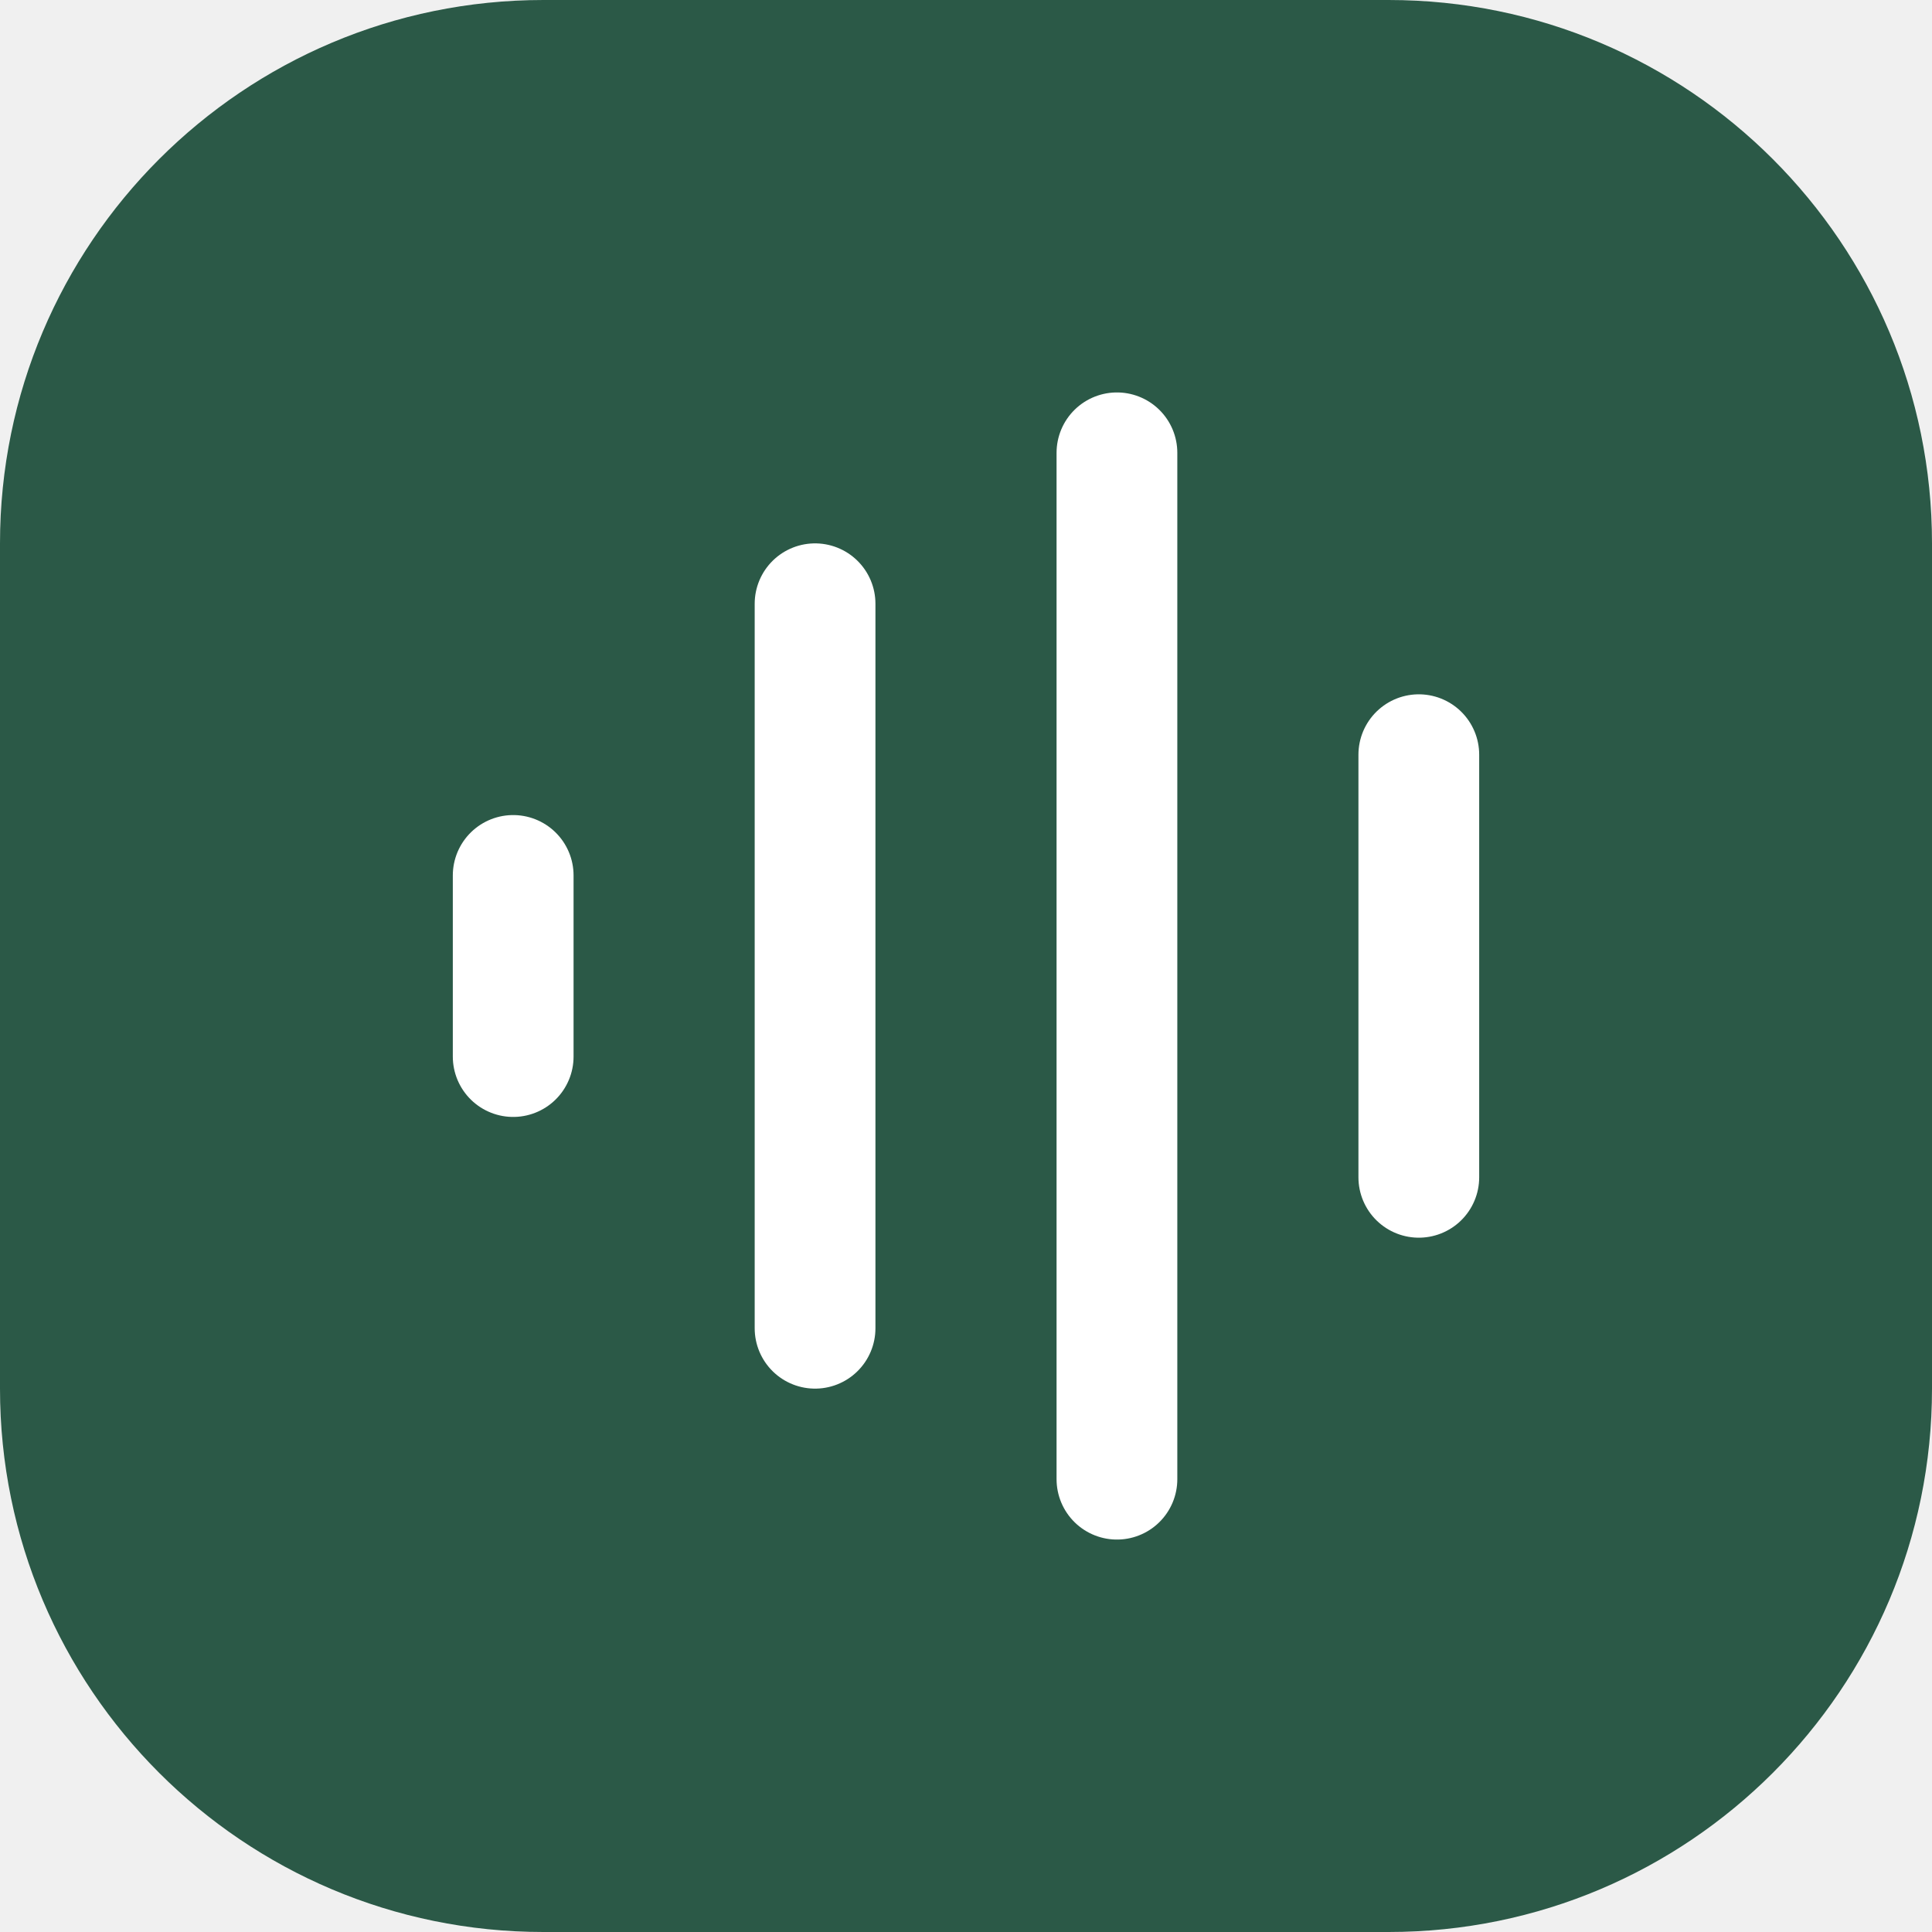
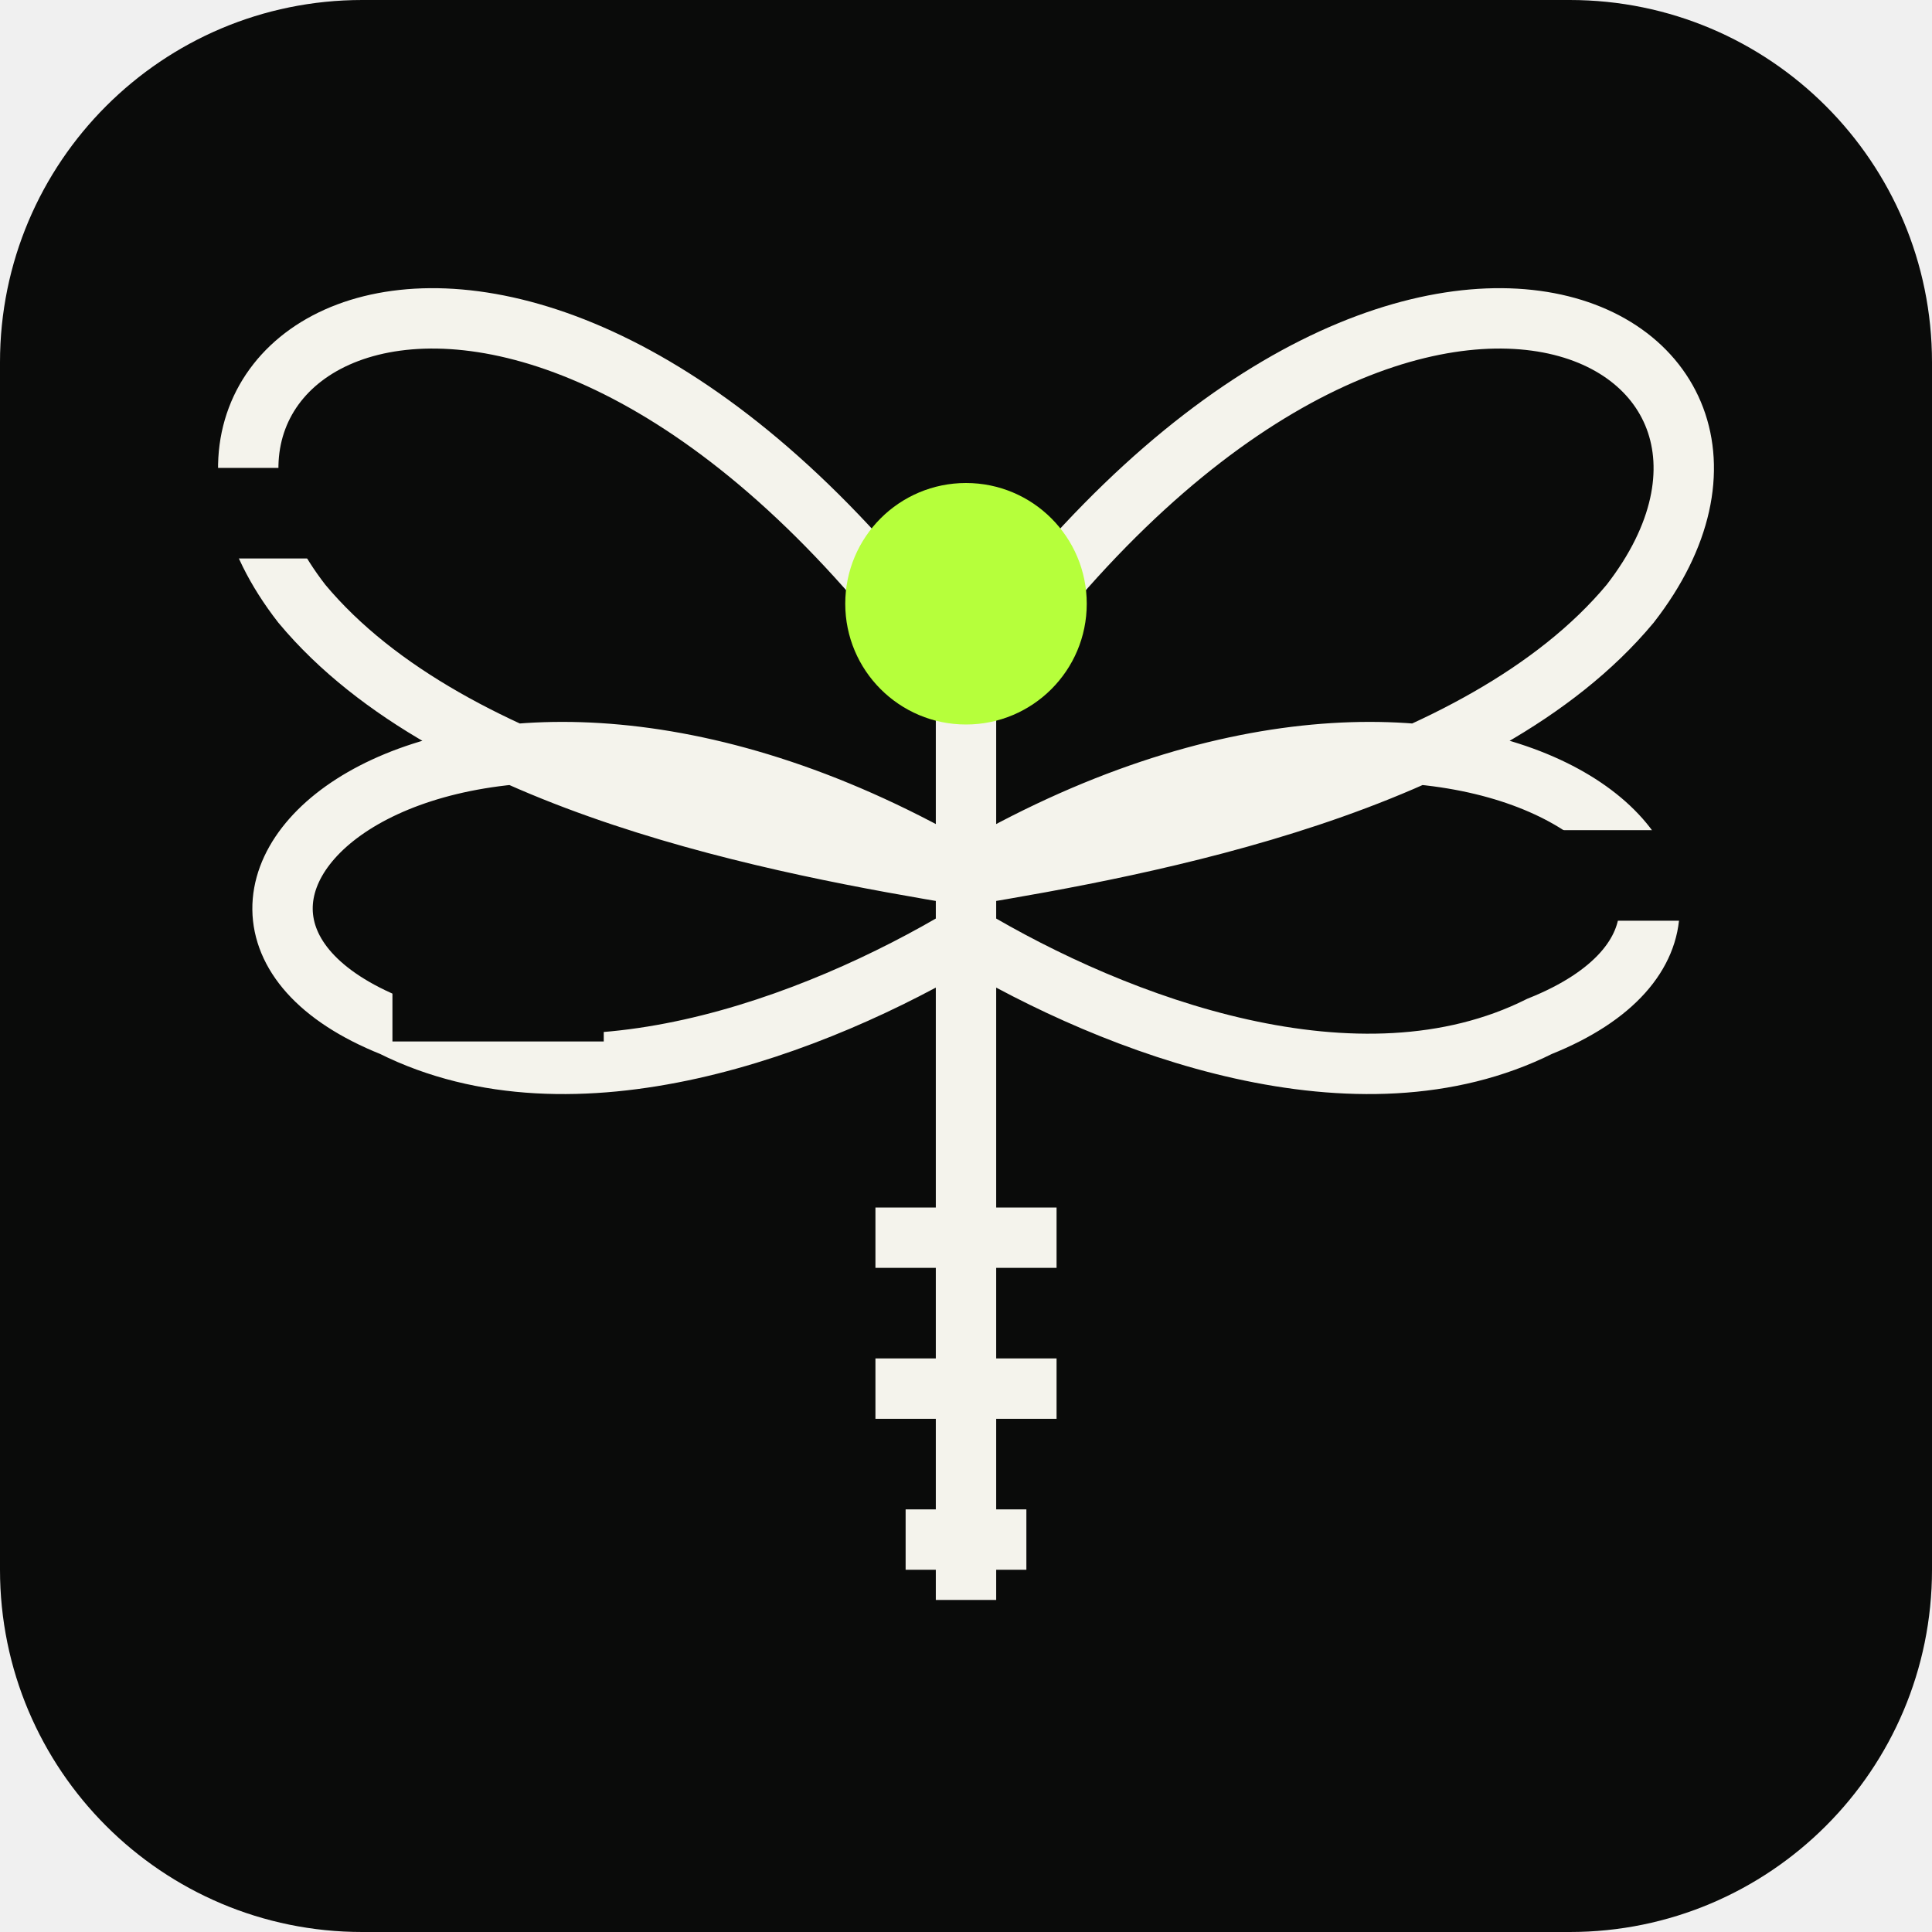
<svg xmlns="http://www.w3.org/2000/svg" width="64" height="64" viewBox="0 0 64 64">
-   <rect width="64" height="64" rx="18" fill="#2b5947" />
-   <g stroke="#fff" stroke-width="4" stroke-linecap="round">
-     <path d="M17 29v6m10-15v24m10-29v34m10-24v14" />
+   <rect width="64" height="64" rx="12" fill="#0a0b0a" />
+   <g fill="none" stroke="#f4f3ec" stroke-width="2">
+     <path d="M32 23C18 3 3 11 10 20c5 6 16 8 22 9C15 19 3 30 13 34c6 3 14 0 19-3m0-8C46 3 61 11 54 20c-5 6-16 8-22 9 17-10 29 1 19 5-6 3-14 0-19-3M32 23v30m-3-12h6m-6 5h6m-5 5h4" />
+     <circle cx="32" cy="20" r="4" fill="#b6ff3b" stroke="none" />
  </g>
+   <path d="M7 17h10M48 29h10M13 33h7" stroke="#0a0b0a" stroke-width="3" />
</svg>
